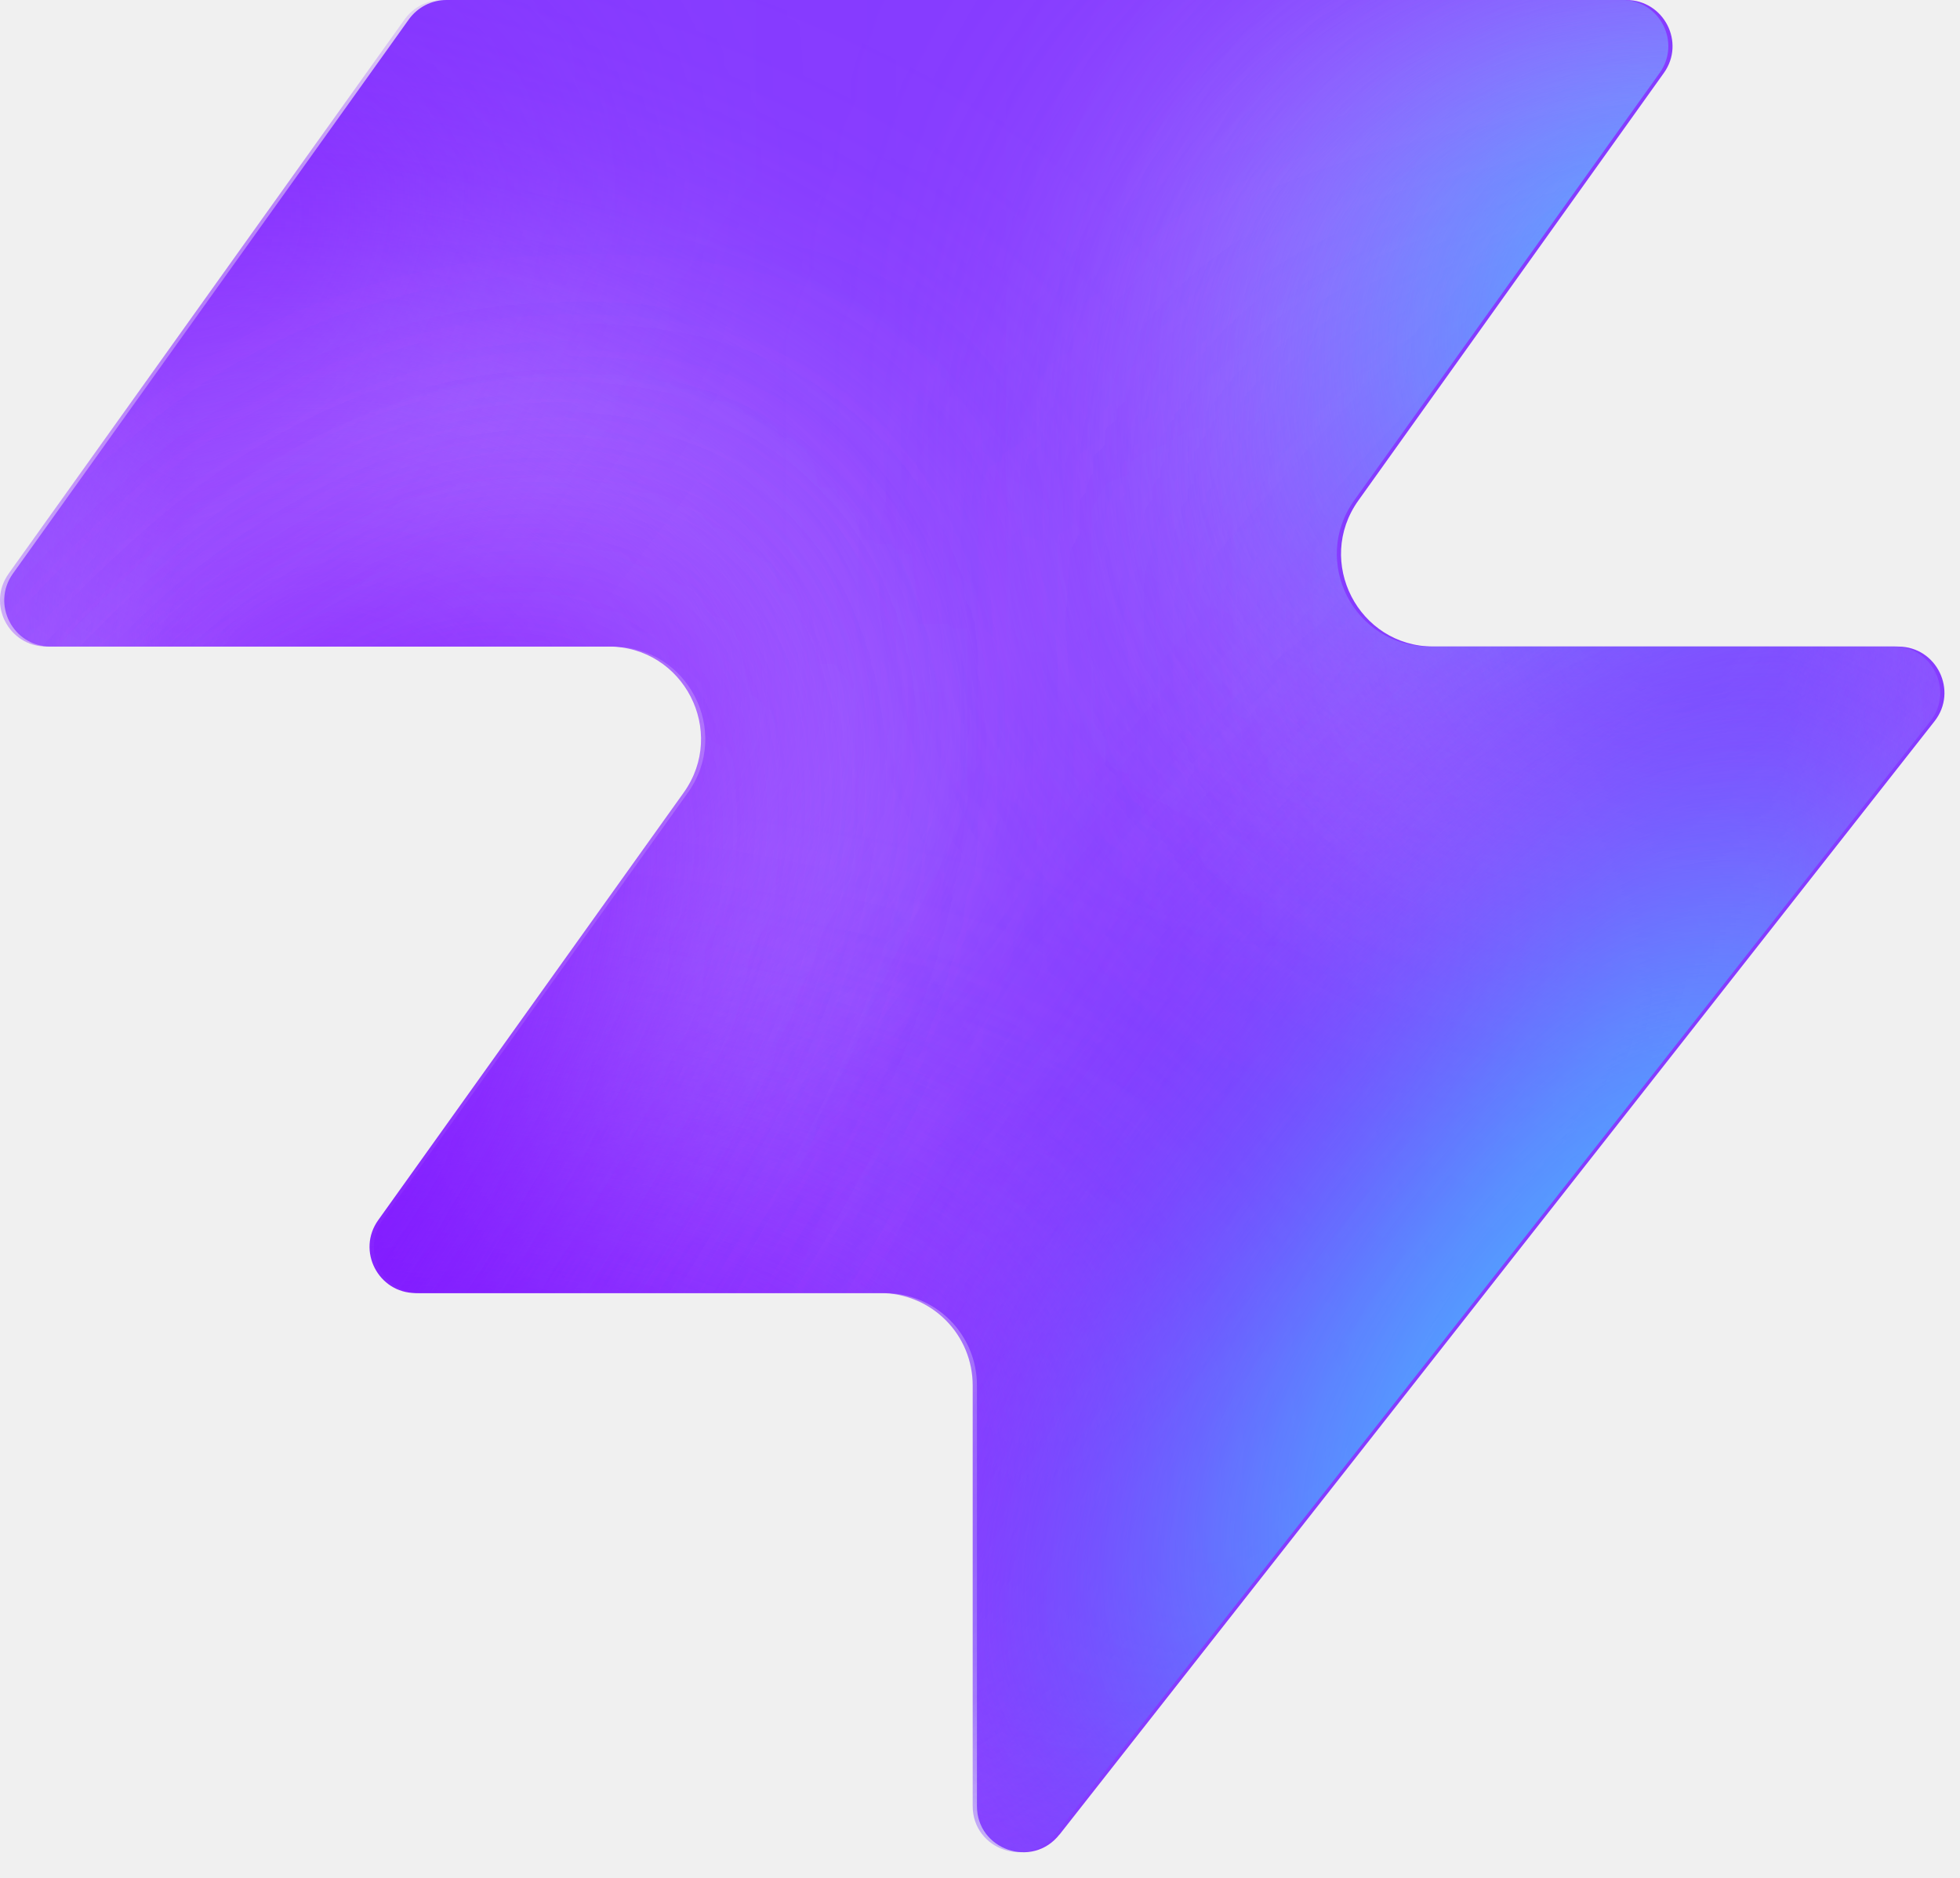
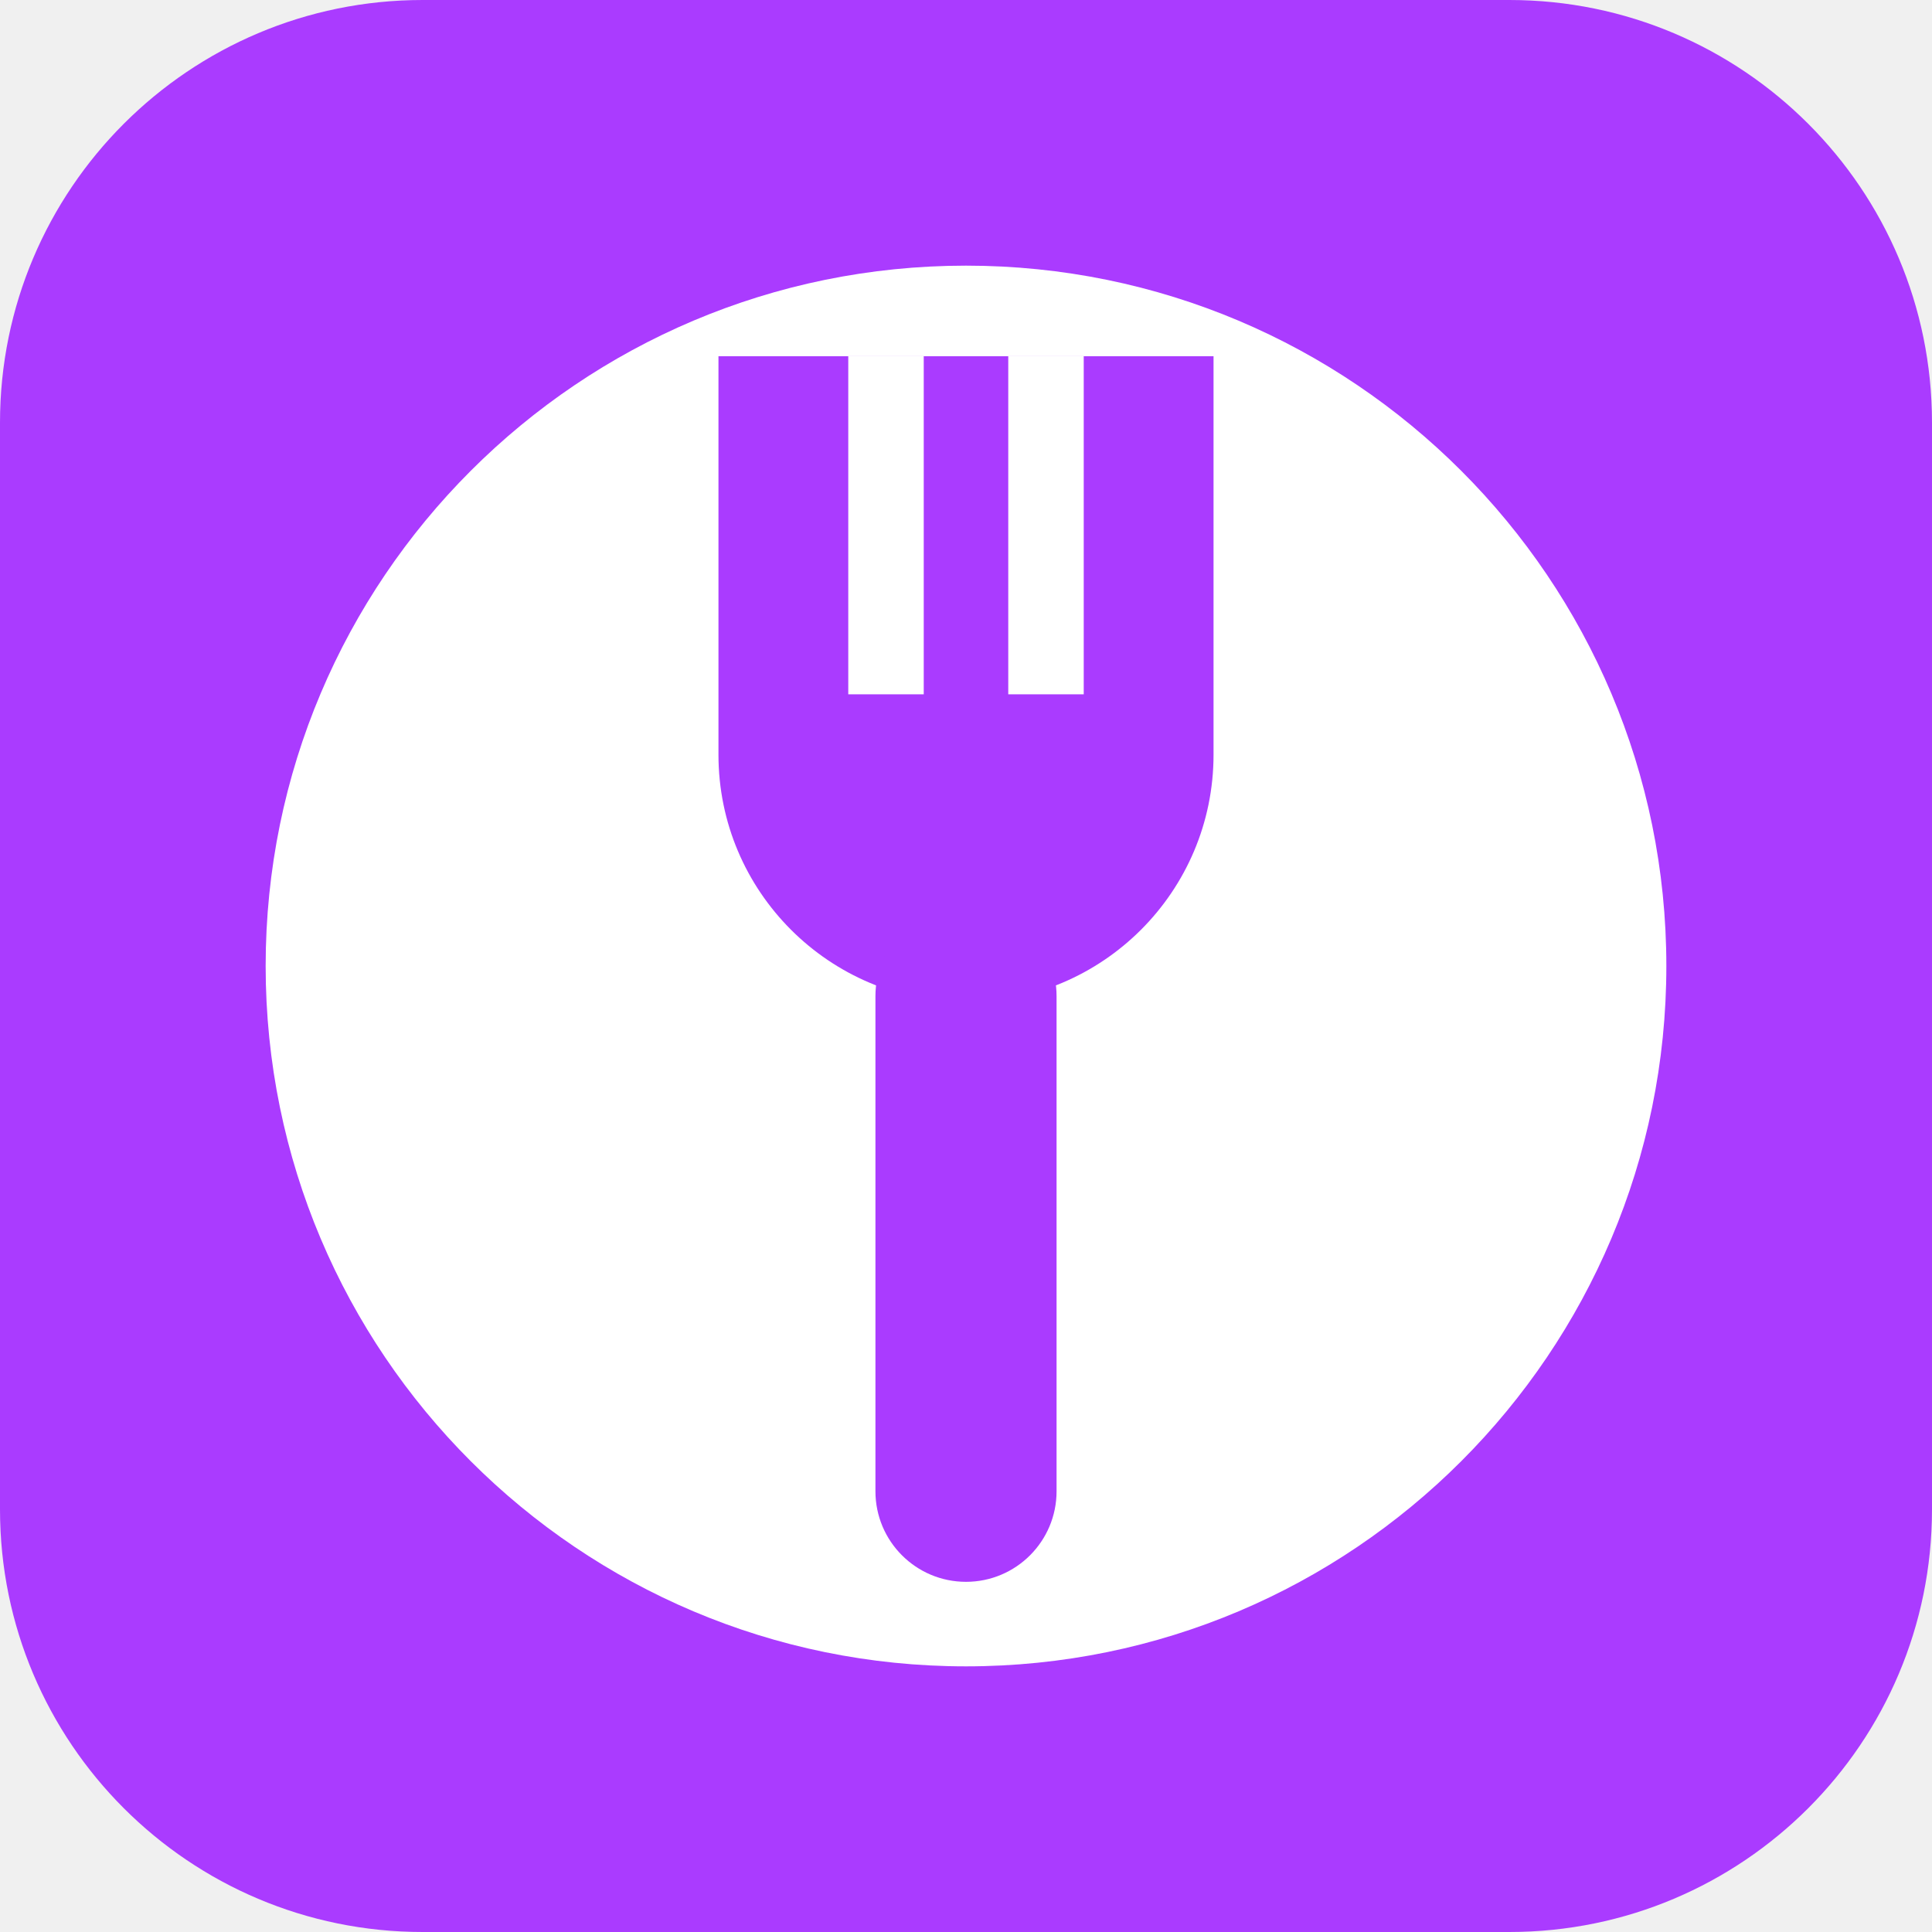
- <svg xmlns="http://www.w3.org/2000/svg" width="48" height="46" fill="none" viewBox="0 0 48 46">
-   <path fill="#863bff" d="M25.946 44.938c-.664.845-2.021.375-2.021-.698V33.937a2.26 2.26 0 0 0-2.262-2.262H10.287c-.92 0-1.456-1.04-.92-1.788l7.48-10.471c1.07-1.497 0-3.578-1.842-3.578H1.237c-.92 0-1.456-1.04-.92-1.788L10.013.474c.214-.297.556-.474.92-.474h28.894c.92 0 1.456 1.04.92 1.788l-7.48 10.471c-1.07 1.498 0 3.579 1.842 3.579h11.377c.943 0 1.473 1.088.89 1.83L25.947 44.94z" style="fill:#863bff;fill:color(display-p3 .525 .23 1);fill-opacity:1" />
-   <mask id="a" width="48" height="46" x="0" y="0" maskUnits="userSpaceOnUse" style="mask-type:alpha">
-     <path fill="#000" d="M25.842 44.938c-.664.844-2.021.375-2.021-.698V33.937a2.26 2.26 0 0 0-2.262-2.262H10.183c-.92 0-1.456-1.04-.92-1.788l7.48-10.471c1.07-1.498 0-3.579-1.842-3.579H1.133c-.92 0-1.456-1.04-.92-1.787L9.91.473c.214-.297.556-.474.92-.474h28.894c.92 0 1.456 1.04.92 1.788l-7.48 10.471c-1.07 1.498 0 3.578 1.842 3.578h11.377c.943 0 1.473 1.088.89 1.832L25.843 44.94z" style="fill:#000;fill-opacity:1" />
-   </mask>
-   <g mask="url(#a)">
-     <g filter="url(#b)">
-       <ellipse cx="5.508" cy="14.704" fill="#ede6ff" rx="5.508" ry="14.704" style="fill:#ede6ff;fill:color(display-p3 .927 .903 1);fill-opacity:1" transform="matrix(.00324 1 1 -.00324 -4.47 31.516)" />
-     </g>
-     <g filter="url(#c)">
-       <ellipse cx="10.399" cy="29.851" fill="#ede6ff" rx="10.399" ry="29.851" style="fill:#ede6ff;fill:color(display-p3 .927 .903 1);fill-opacity:1" transform="matrix(.00324 1 1 -.00324 -39.328 7.883)" />
-     </g>
-     <g filter="url(#d)">
-       <ellipse cx="5.508" cy="30.487" fill="#7e14ff" rx="5.508" ry="30.487" style="fill:#7e14ff;fill:color(display-p3 .492 .077 1);fill-opacity:1" transform="rotate(89.814 -25.913 -14.639)scale(1 -1)" />
-     </g>
-     <g filter="url(#e)">
-       <ellipse cx="5.508" cy="30.599" fill="#7e14ff" rx="5.508" ry="30.599" style="fill:#7e14ff;fill:color(display-p3 .492 .077 1);fill-opacity:1" transform="rotate(89.814 -32.644 -3.334)scale(1 -1)" />
-     </g>
-     <g filter="url(#f)">
-       <ellipse cx="5.508" cy="30.599" fill="#7e14ff" rx="5.508" ry="30.599" style="fill:#7e14ff;fill:color(display-p3 .492 .077 1);fill-opacity:1" transform="matrix(.00324 1 1 -.00324 -34.34 30.47)" />
-     </g>
-     <g filter="url(#g)">
-       <ellipse cx="14.072" cy="22.078" fill="#ede6ff" rx="14.072" ry="22.078" style="fill:#ede6ff;fill:color(display-p3 .927 .903 1);fill-opacity:1" transform="rotate(93.35 24.506 48.493)scale(-1 1)" />
-     </g>
-     <g filter="url(#h)">
-       <ellipse cx="3.47" cy="21.501" fill="#7e14ff" rx="3.47" ry="21.501" style="fill:#7e14ff;fill:color(display-p3 .492 .077 1);fill-opacity:1" transform="rotate(89.009 28.708 47.59)scale(-1 1)" />
-     </g>
-     <g filter="url(#i)">
-       <ellipse cx="3.47" cy="21.501" fill="#7e14ff" rx="3.47" ry="21.501" style="fill:#7e14ff;fill:color(display-p3 .492 .077 1);fill-opacity:1" transform="rotate(89.009 28.708 47.59)scale(-1 1)" />
-     </g>
-     <g filter="url(#j)">
-       <ellipse cx=".387" cy="8.972" fill="#7e14ff" rx="4.407" ry="29.108" style="fill:#7e14ff;fill:color(display-p3 .492 .077 1);fill-opacity:1" transform="rotate(39.51 .387 8.972)" />
-     </g>
-     <g filter="url(#k)">
-       <ellipse cx="47.523" cy="-6.092" fill="#7e14ff" rx="4.407" ry="29.108" style="fill:#7e14ff;fill:color(display-p3 .492 .077 1);fill-opacity:1" transform="rotate(37.892 47.523 -6.092)" />
-     </g>
-     <g filter="url(#l)">
-       <ellipse cx="41.412" cy="6.333" fill="#47bfff" rx="5.971" ry="9.665" style="fill:#47bfff;fill:color(display-p3 .28 .748 1);fill-opacity:1" transform="rotate(37.892 41.412 6.333)" />
-     </g>
-     <g filter="url(#m)">
-       <ellipse cx="-1.879" cy="38.332" fill="#7e14ff" rx="4.407" ry="29.108" style="fill:#7e14ff;fill:color(display-p3 .492 .077 1);fill-opacity:1" transform="rotate(37.892 -1.88 38.332)" />
-     </g>
-     <g filter="url(#n)">
-       <ellipse cx="-1.879" cy="38.332" fill="#7e14ff" rx="4.407" ry="29.108" style="fill:#7e14ff;fill:color(display-p3 .492 .077 1);fill-opacity:1" transform="rotate(37.892 -1.88 38.332)" />
-     </g>
-     <g filter="url(#o)">
-       <ellipse cx="35.651" cy="29.907" fill="#7e14ff" rx="4.407" ry="29.108" style="fill:#7e14ff;fill:color(display-p3 .492 .077 1);fill-opacity:1" transform="rotate(37.892 35.651 29.907)" />
-     </g>
-     <g filter="url(#p)">
-       <ellipse cx="38.418" cy="32.4" fill="#47bfff" rx="5.971" ry="15.297" style="fill:#47bfff;fill:color(display-p3 .28 .748 1);fill-opacity:1" transform="rotate(37.892 38.418 32.4)" />
-     </g>
+ <svg xmlns="http://www.w3.org/2000/svg" viewBox="0 0 32 32" role="img" aria-label="chat-diet">
+   <rect width="32" height="32" rx="7" fill="#aa3bff" />
+   <circle cx="16" cy="16" r="11.6" fill="#fff" />
+   <g fill="#aa3bff">
+     <path d="M11.9 5.9h8.2v6.6a4.1 4.1 0 0 1-4.1 4.1 4.1 4.1 0 0 1-4.1-4.1z" />
+     <rect x="14.5" y="15" width="3" height="11.2" rx="1.5" />
  </g>
-   <defs>
-     <filter id="b" width="60.045" height="41.654" x="-19.77" y="16.149" color-interpolation-filters="sRGB" filterUnits="userSpaceOnUse">
-       <feFlood flood-opacity="0" result="BackgroundImageFix" />
-       <feBlend in="SourceGraphic" in2="BackgroundImageFix" result="shape" />
-       <feGaussianBlur result="effect1_foregroundBlur_2002_17158" stdDeviation="7.659" />
-     </filter>
-     <filter id="c" width="90.34" height="51.437" x="-54.613" y="-7.533" color-interpolation-filters="sRGB" filterUnits="userSpaceOnUse">
-       <feFlood flood-opacity="0" result="BackgroundImageFix" />
-       <feBlend in="SourceGraphic" in2="BackgroundImageFix" result="shape" />
-       <feGaussianBlur result="effect1_foregroundBlur_2002_17158" stdDeviation="7.659" />
-     </filter>
-     <filter id="d" width="79.355" height="29.4" x="-49.64" y="2.03" color-interpolation-filters="sRGB" filterUnits="userSpaceOnUse">
-       <feFlood flood-opacity="0" result="BackgroundImageFix" />
-       <feBlend in="SourceGraphic" in2="BackgroundImageFix" result="shape" />
-       <feGaussianBlur result="effect1_foregroundBlur_2002_17158" stdDeviation="4.596" />
-     </filter>
-     <filter id="e" width="79.579" height="29.4" x="-45.045" y="20.029" color-interpolation-filters="sRGB" filterUnits="userSpaceOnUse">
-       <feFlood flood-opacity="0" result="BackgroundImageFix" />
-       <feBlend in="SourceGraphic" in2="BackgroundImageFix" result="shape" />
-       <feGaussianBlur result="effect1_foregroundBlur_2002_17158" stdDeviation="4.596" />
-     </filter>
-     <filter id="f" width="79.579" height="29.4" x="-43.513" y="21.178" color-interpolation-filters="sRGB" filterUnits="userSpaceOnUse">
-       <feFlood flood-opacity="0" result="BackgroundImageFix" />
-       <feBlend in="SourceGraphic" in2="BackgroundImageFix" result="shape" />
-       <feGaussianBlur result="effect1_foregroundBlur_2002_17158" stdDeviation="4.596" />
-     </filter>
-     <filter id="g" width="74.749" height="58.852" x="15.756" y="-17.901" color-interpolation-filters="sRGB" filterUnits="userSpaceOnUse">
-       <feFlood flood-opacity="0" result="BackgroundImageFix" />
-       <feBlend in="SourceGraphic" in2="BackgroundImageFix" result="shape" />
-       <feGaussianBlur result="effect1_foregroundBlur_2002_17158" stdDeviation="7.659" />
-     </filter>
-     <filter id="h" width="61.377" height="25.362" x="23.548" y="2.284" color-interpolation-filters="sRGB" filterUnits="userSpaceOnUse">
-       <feFlood flood-opacity="0" result="BackgroundImageFix" />
-       <feBlend in="SourceGraphic" in2="BackgroundImageFix" result="shape" />
-       <feGaussianBlur result="effect1_foregroundBlur_2002_17158" stdDeviation="4.596" />
-     </filter>
-     <filter id="i" width="61.377" height="25.362" x="23.548" y="2.284" color-interpolation-filters="sRGB" filterUnits="userSpaceOnUse">
-       <feFlood flood-opacity="0" result="BackgroundImageFix" />
-       <feBlend in="SourceGraphic" in2="BackgroundImageFix" result="shape" />
-       <feGaussianBlur result="effect1_foregroundBlur_2002_17158" stdDeviation="4.596" />
-     </filter>
-     <filter id="j" width="56.045" height="63.649" x="-27.636" y="-22.853" color-interpolation-filters="sRGB" filterUnits="userSpaceOnUse">
-       <feFlood flood-opacity="0" result="BackgroundImageFix" />
-       <feBlend in="SourceGraphic" in2="BackgroundImageFix" result="shape" />
-       <feGaussianBlur result="effect1_foregroundBlur_2002_17158" stdDeviation="4.596" />
-     </filter>
-     <filter id="k" width="54.814" height="64.646" x="20.116" y="-38.415" color-interpolation-filters="sRGB" filterUnits="userSpaceOnUse">
-       <feFlood flood-opacity="0" result="BackgroundImageFix" />
-       <feBlend in="SourceGraphic" in2="BackgroundImageFix" result="shape" />
-       <feGaussianBlur result="effect1_foregroundBlur_2002_17158" stdDeviation="4.596" />
-     </filter>
-     <filter id="l" width="33.541" height="35.313" x="24.641" y="-11.323" color-interpolation-filters="sRGB" filterUnits="userSpaceOnUse">
-       <feFlood flood-opacity="0" result="BackgroundImageFix" />
-       <feBlend in="SourceGraphic" in2="BackgroundImageFix" result="shape" />
-       <feGaussianBlur result="effect1_foregroundBlur_2002_17158" stdDeviation="4.596" />
-     </filter>
-     <filter id="m" width="54.814" height="64.646" x="-29.286" y="6.009" color-interpolation-filters="sRGB" filterUnits="userSpaceOnUse">
-       <feFlood flood-opacity="0" result="BackgroundImageFix" />
-       <feBlend in="SourceGraphic" in2="BackgroundImageFix" result="shape" />
-       <feGaussianBlur result="effect1_foregroundBlur_2002_17158" stdDeviation="4.596" />
-     </filter>
-     <filter id="n" width="54.814" height="64.646" x="-29.286" y="6.009" color-interpolation-filters="sRGB" filterUnits="userSpaceOnUse">
-       <feFlood flood-opacity="0" result="BackgroundImageFix" />
-       <feBlend in="SourceGraphic" in2="BackgroundImageFix" result="shape" />
-       <feGaussianBlur result="effect1_foregroundBlur_2002_17158" stdDeviation="4.596" />
-     </filter>
-     <filter id="o" width="54.814" height="64.646" x="8.244" y="-2.416" color-interpolation-filters="sRGB" filterUnits="userSpaceOnUse">
-       <feFlood flood-opacity="0" result="BackgroundImageFix" />
-       <feBlend in="SourceGraphic" in2="BackgroundImageFix" result="shape" />
-       <feGaussianBlur result="effect1_foregroundBlur_2002_17158" stdDeviation="4.596" />
-     </filter>
-     <filter id="p" width="39.409" height="43.623" x="18.713" y="10.588" color-interpolation-filters="sRGB" filterUnits="userSpaceOnUse">
-       <feFlood flood-opacity="0" result="BackgroundImageFix" />
-       <feBlend in="SourceGraphic" in2="BackgroundImageFix" result="shape" />
-       <feGaussianBlur result="effect1_foregroundBlur_2002_17158" stdDeviation="4.596" />
-     </filter>
-   </defs>
+   <g fill="#fff">
+     <rect x="14.05" y="5.9" width="1.25" height="5.6" />
+     <rect x="16.7" y="5.9" width="1.25" height="5.6" />
+   </g>
</svg>
